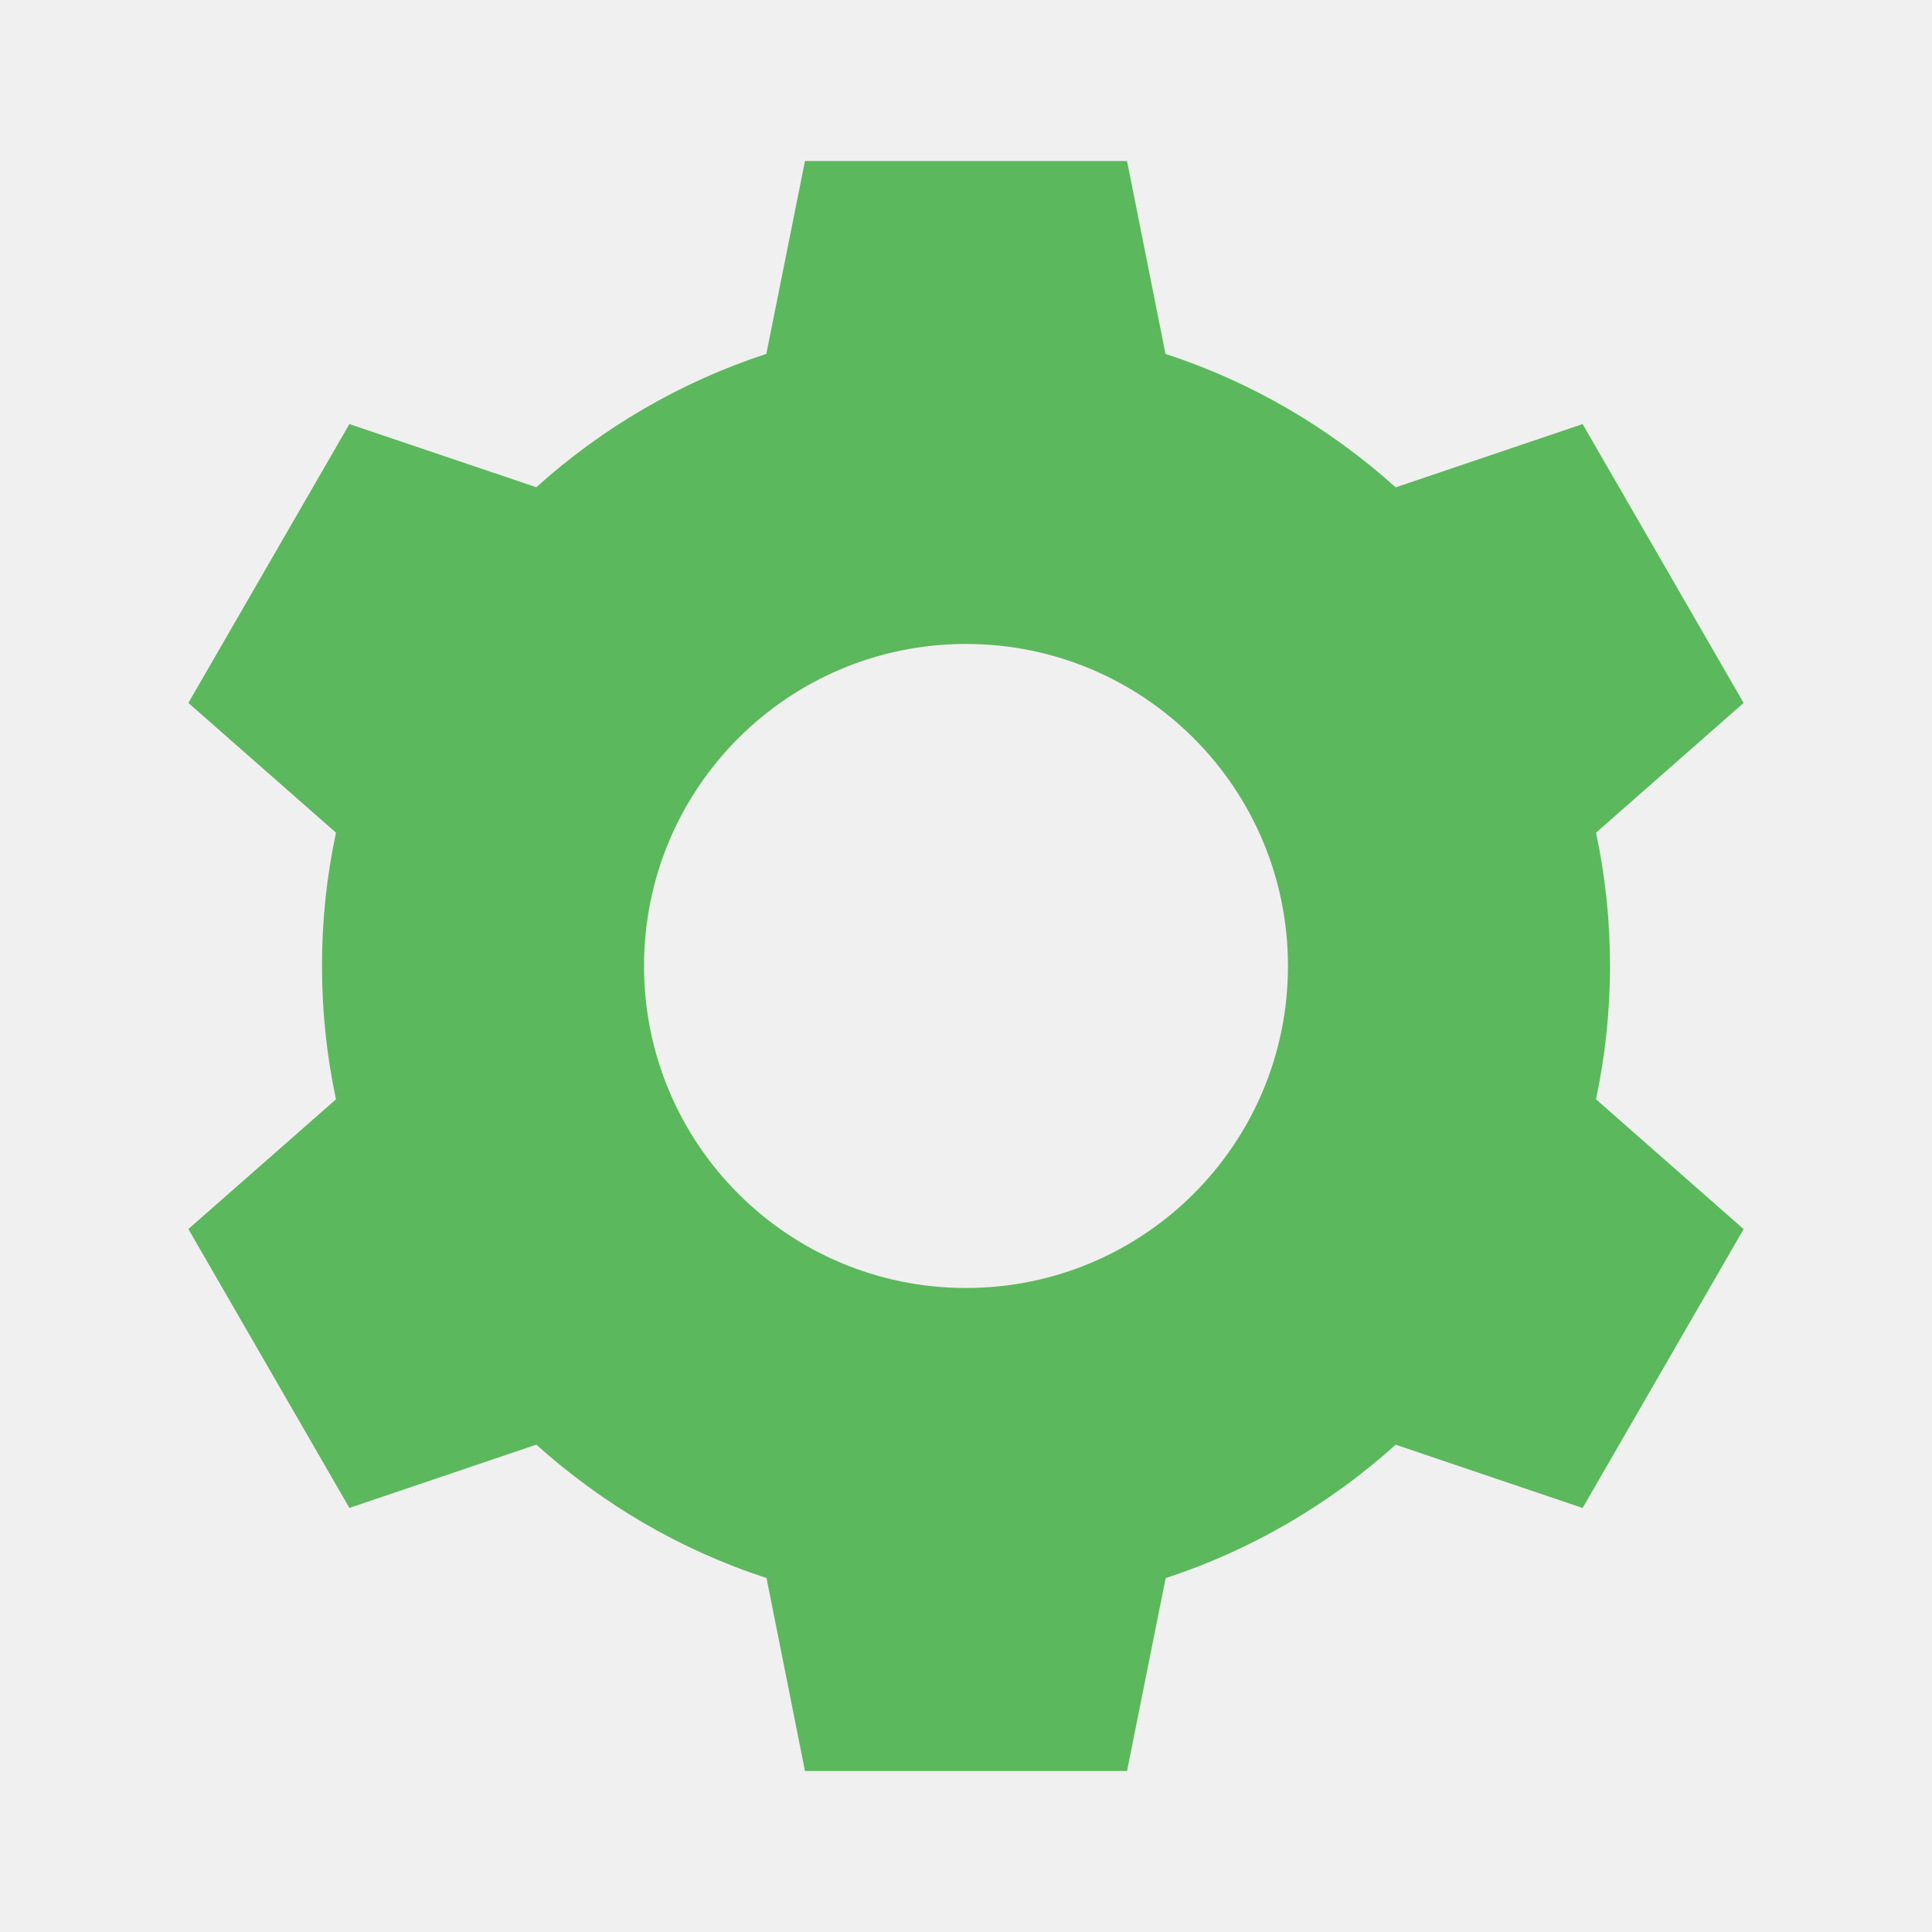
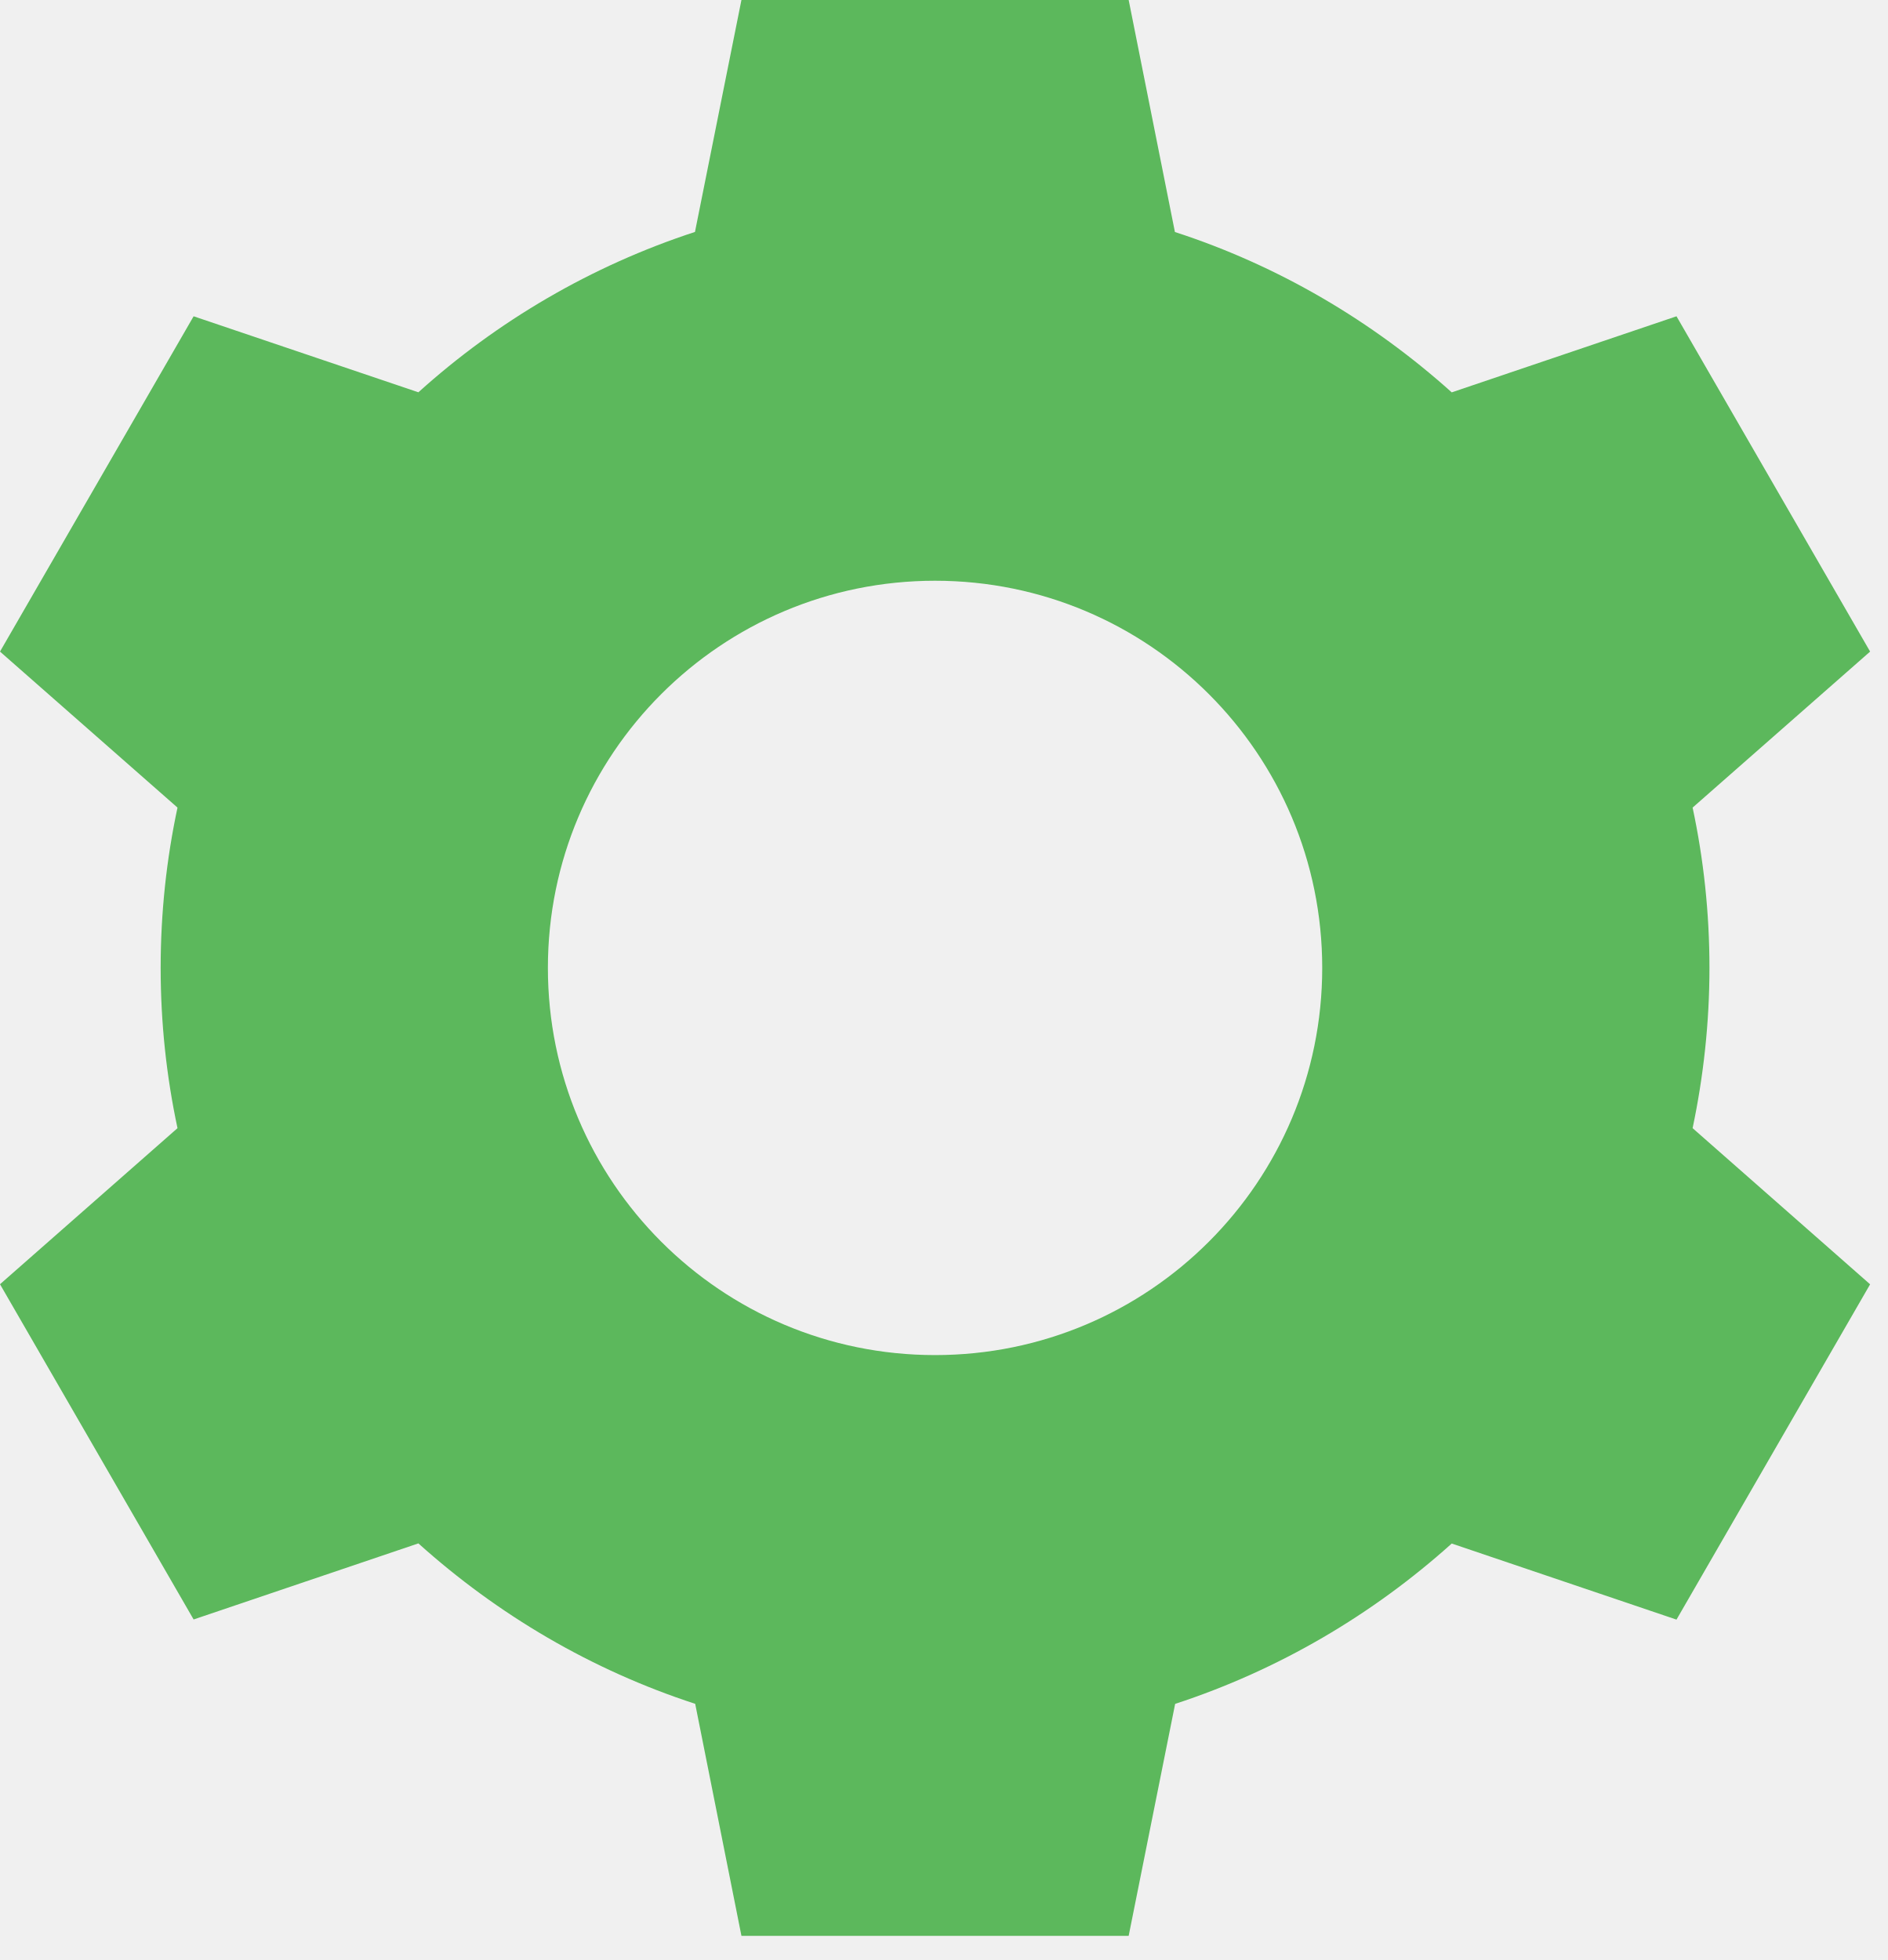
- <svg xmlns="http://www.w3.org/2000/svg" width="32" height="32" viewBox="0 0 32 32" fill="none">
-   <g clip-path="url(#clip0_195_721)">
-     <path d="M26.667 16C26.667 15.242 26.587 14.504 26.435 13.792L28.88 11.643L26.213 7.024L23.117 8.072C22.024 7.09 20.735 6.328 19.304 5.862L18.667 2.667H13.333L12.693 5.861C11.267 6.328 9.973 7.088 8.883 8.07L5.787 7.024L3.12 11.643L5.565 13.792C5.413 14.504 5.333 15.242 5.333 16C5.333 16.757 5.413 17.496 5.565 18.208L3.12 20.357L5.787 24.976L8.883 23.928C9.976 24.909 11.265 25.672 12.696 26.137L13.333 29.333H18.667L19.307 26.139C20.733 25.672 22.024 24.912 23.117 23.929L26.213 24.977L28.88 20.358L26.435 18.208C26.585 17.494 26.667 16.755 26.667 15.998V16ZM16 21.333C13.053 21.333 10.667 18.947 10.667 16C10.667 13.053 13.053 10.666 16 10.666C18.947 10.666 21.333 13.053 21.333 16C21.333 18.947 18.947 21.333 16 21.333Z" fill="#5CB85C" />
-   </g>
-   <defs>
-     <clipPath id="clip0_195_721">
-       <rect width="32" height="32" fill="white" />
-     </clipPath>
-   </defs>
+ <svg xmlns="http://www.w3.org/2000/svg" width="26" height="27" viewBox="0 0 26 27" fill="none">
+   <path d="M23.547 13.333C23.547 12.576 23.467 11.837 23.315 11.125L25.76 8.976L23.093 4.357L19.997 5.405C18.904 4.424 17.615 3.661 16.184 3.196L15.547 0H10.213L9.573 3.195C8.147 3.661 6.853 4.421 5.763 5.404L2.667 4.357L0 8.976L2.445 11.125C2.293 11.837 2.213 12.576 2.213 13.333C2.213 14.091 2.293 14.829 2.445 15.541L0 17.691L2.667 22.309L5.763 21.261C6.856 22.243 8.145 23.005 9.576 23.471L10.213 26.667H15.547L16.187 23.472C17.613 23.005 18.904 22.245 19.997 21.263L23.093 22.311L25.76 17.692L23.315 15.541C23.465 14.828 23.547 14.088 23.547 13.332V13.333ZM12.88 18.667C9.933 18.667 7.547 16.28 7.547 13.333C7.547 10.387 9.933 8 12.88 8C15.827 8 18.213 10.387 18.213 13.333C18.213 16.28 15.827 18.667 12.88 18.667Z" fill="#5CB85C" />
</svg>
